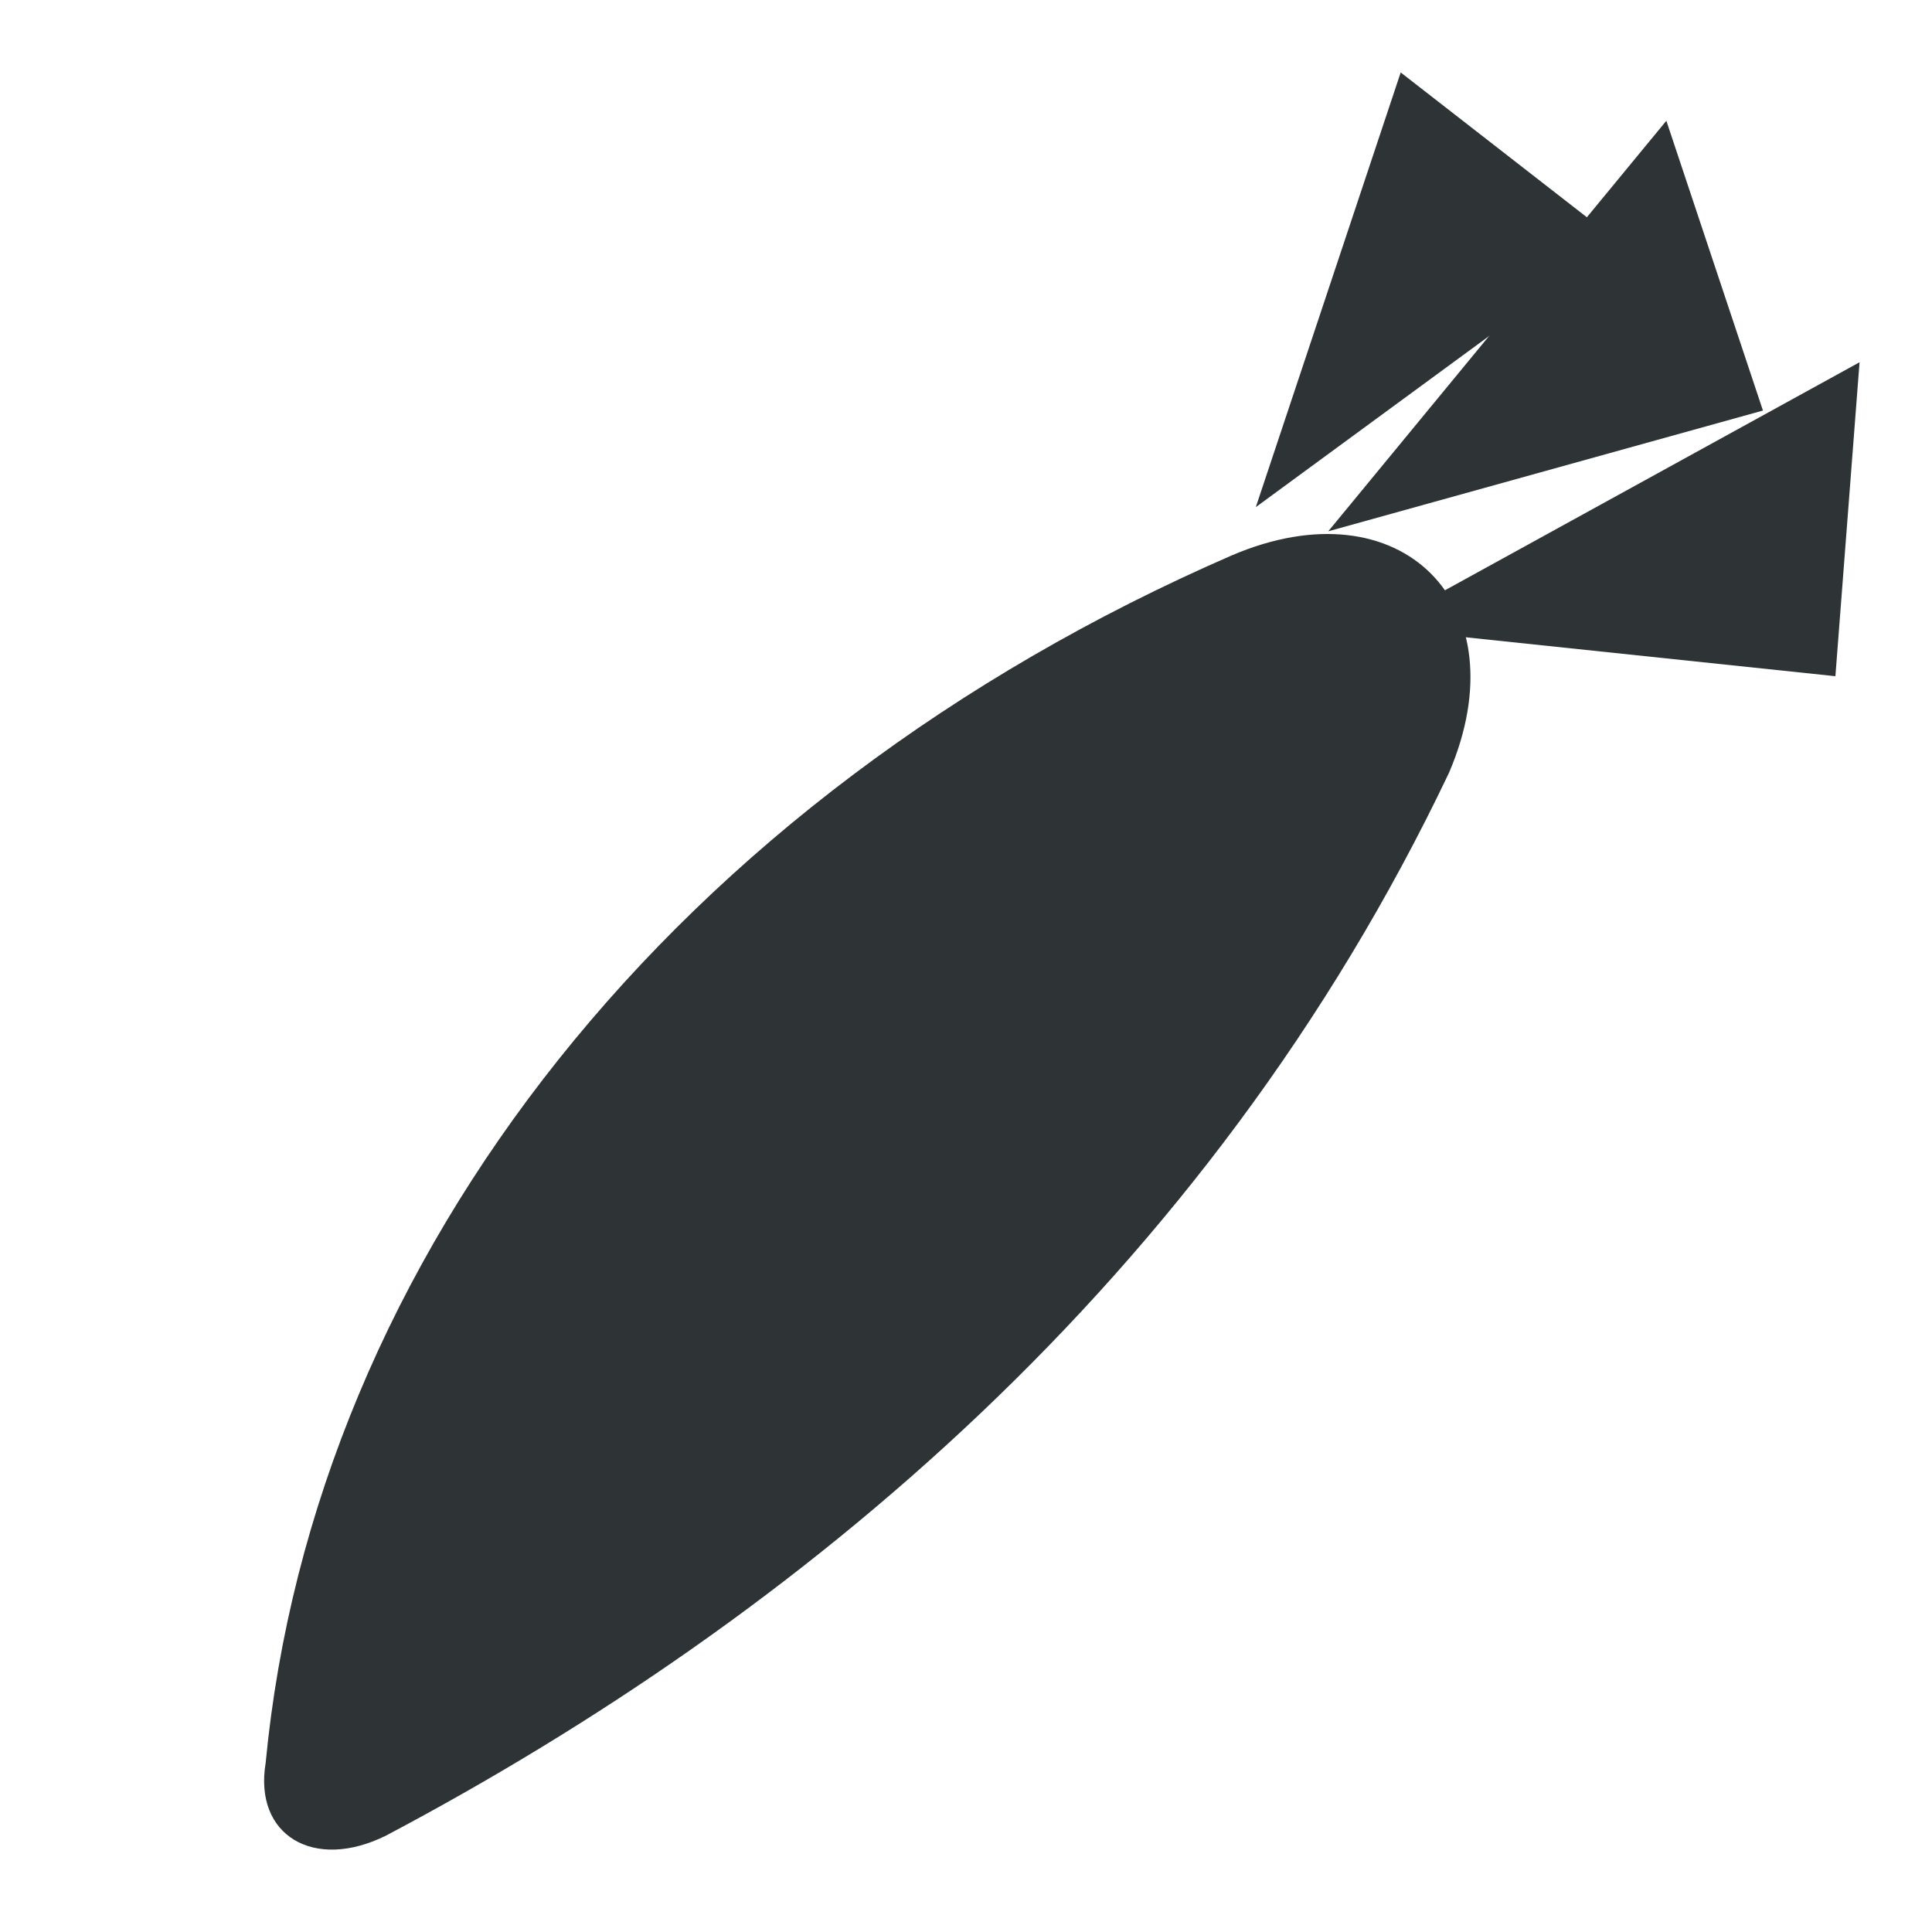
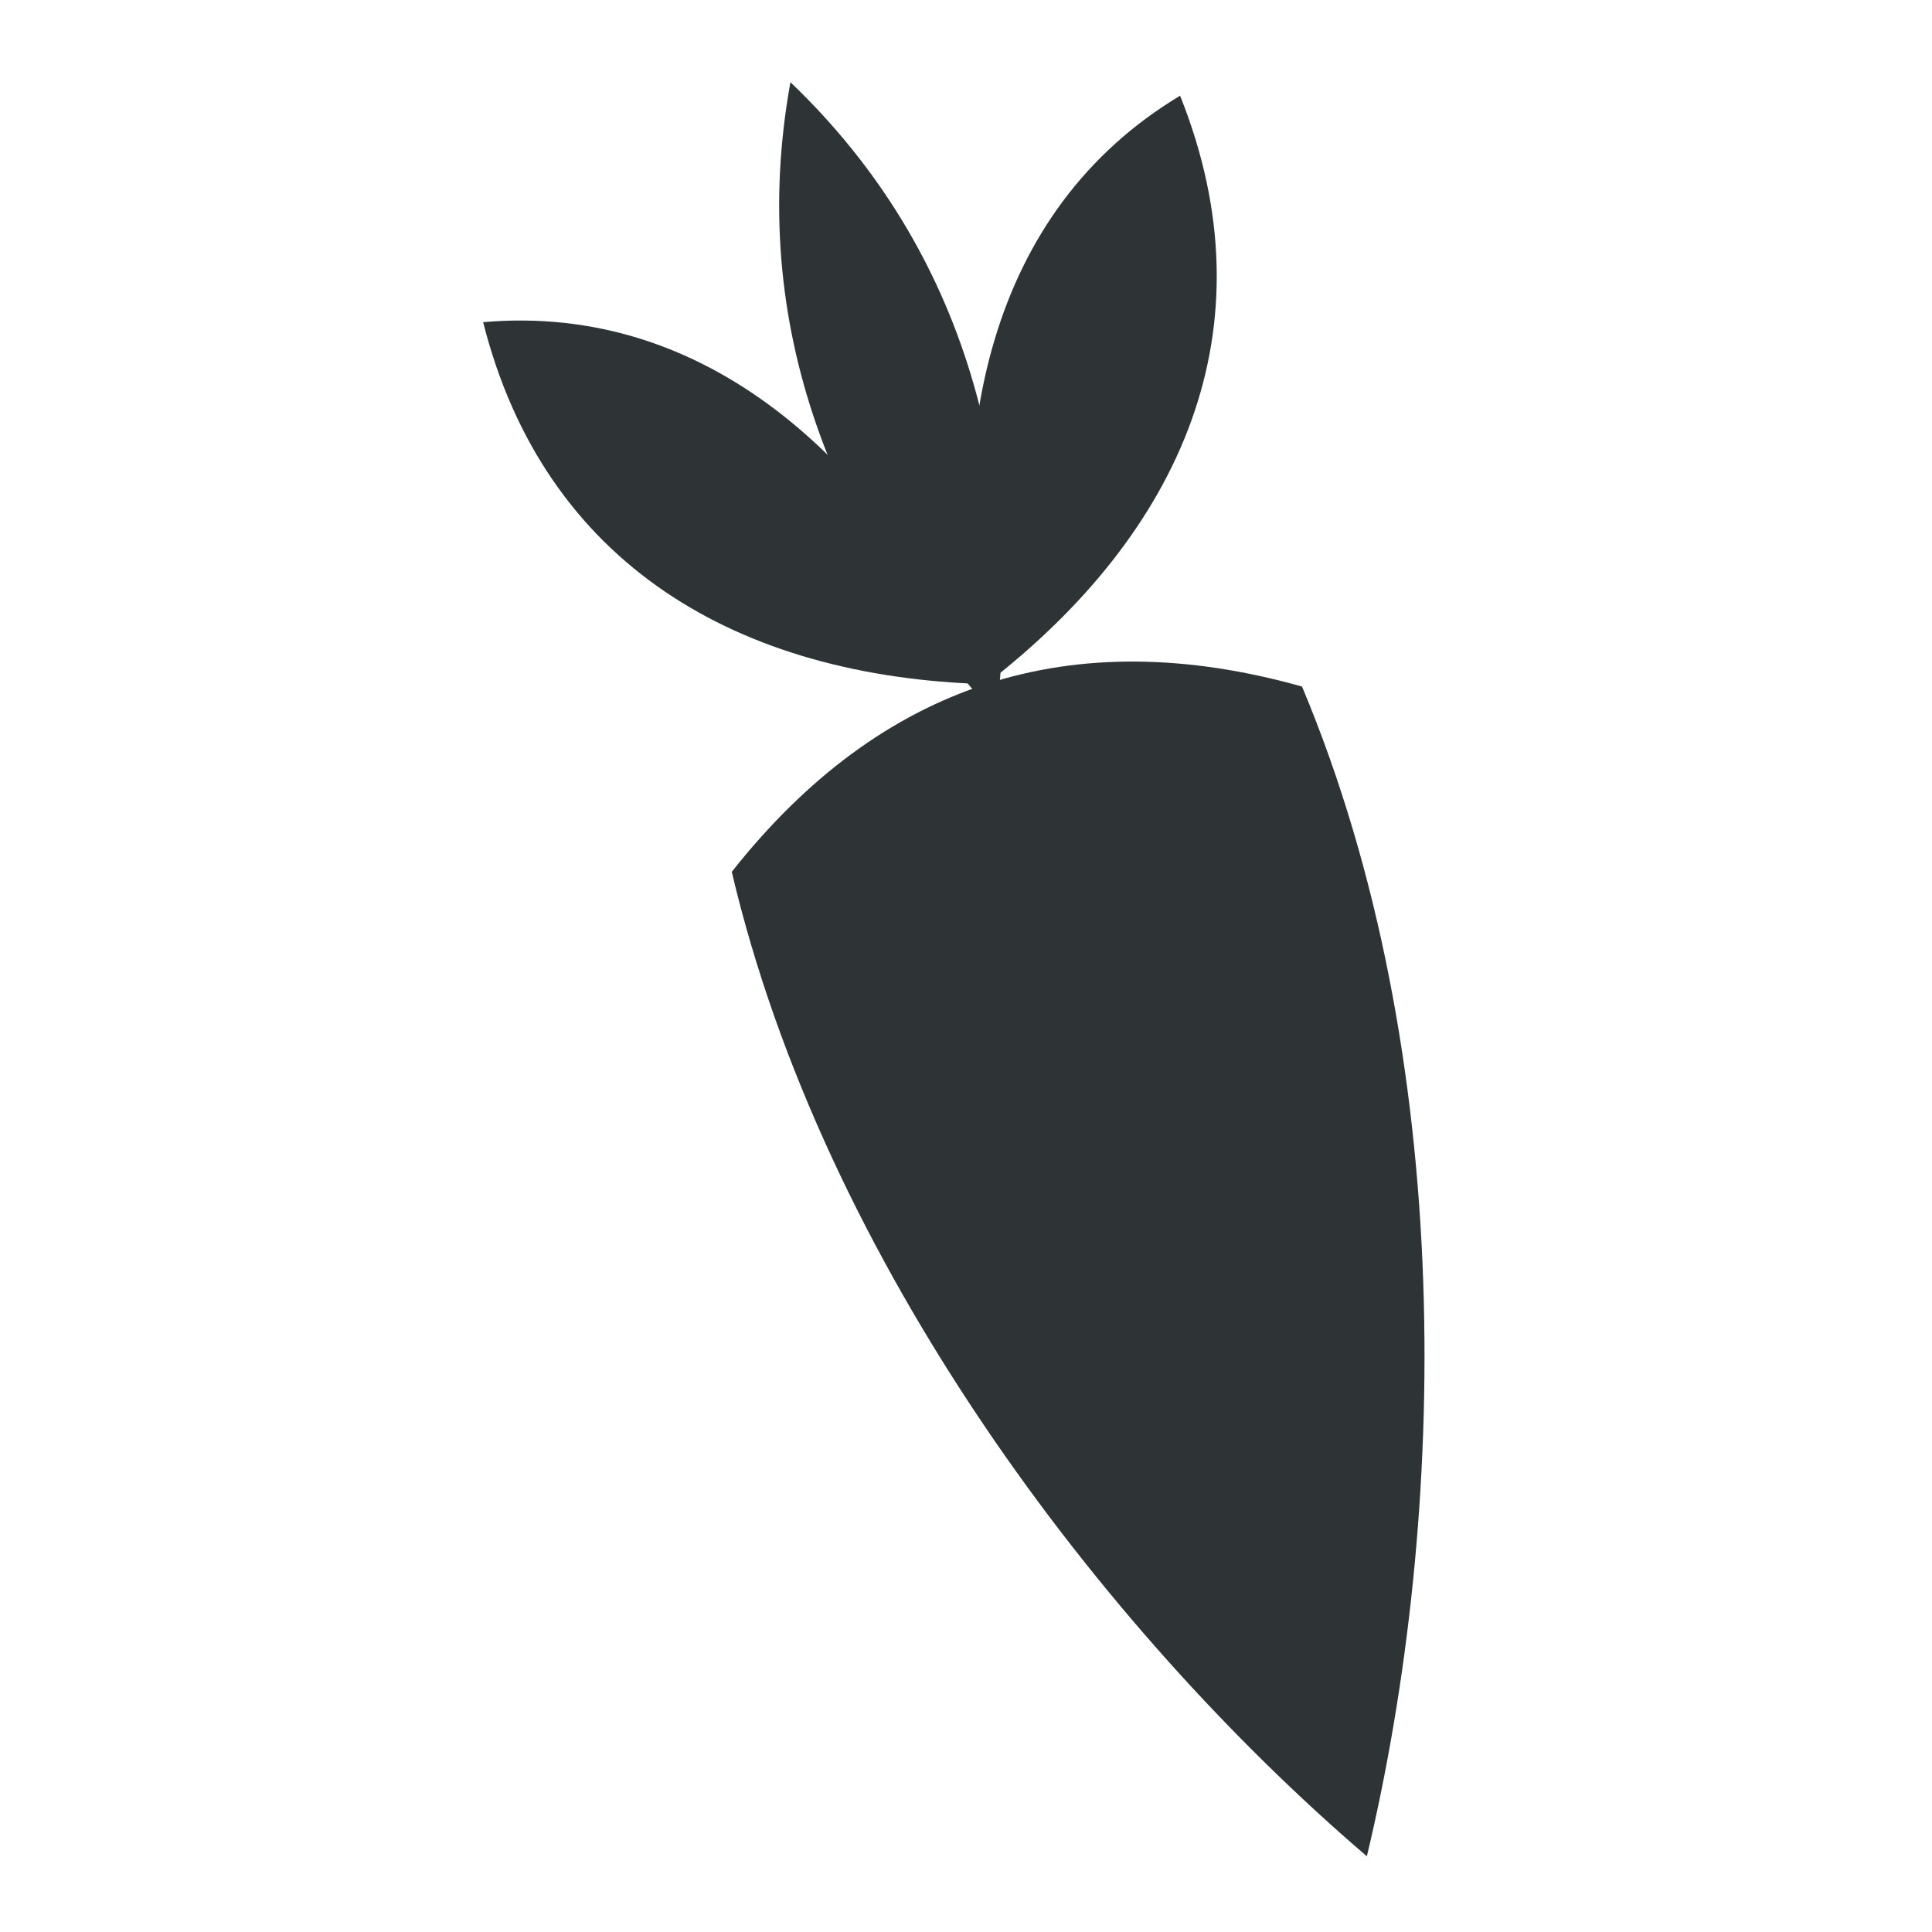
- <svg xmlns="http://www.w3.org/2000/svg" width="16" height="16" viewBox="0 0 16 16">
-   <g fill="#2e3436">
-     <path d="M2.2 14.6 C 2.6 10.4, 5.6 6.6, 10.2 4.6 C 11.6 4.0, 12.6 5.0, 12.0 6.4 C 10.0 10.6, 6.6 13.4, 3.2 15.2 C 2.6 15.5, 2.1 15.2, 2.2 14.6 Z" />
-     <path d="M10.4 4.2 L 11.6 0.6 L 13.4 2.0 Z" />
-     <path d="M11.4 5.2 L 15.4 3.0 L 15.2 5.6 Z" />
-     <path d="M11.0 4.4 L 13.8 1.0 L 14.6 3.4 Z" />
+ <svg xmlns="http://www.w3.org/2000/svg" width="16" height="16" viewBox="22 6 68 116">
+   <g fill="#2e3436" transform="rotate(-18 64 68)">
+     <path d="M64 46 C 50 41, 41 31, 42 16 C 55 19, 62 31, 64 46 Z" />
+     <path d="M64 46 C 78 41, 87 31, 86 16 C 73 19, 66 31, 64 46 Z" />
+     <path d="M64 48 C 58 35, 57 21, 64 8 C 71 21, 70 35, 64 48 Z" />
+     <path d="M64 120 C 53 102, 44 76, 46 52 Q 64 40, 82 52 C 84 76, 75 102, 64 120 Z" />
  </g>
</svg>
